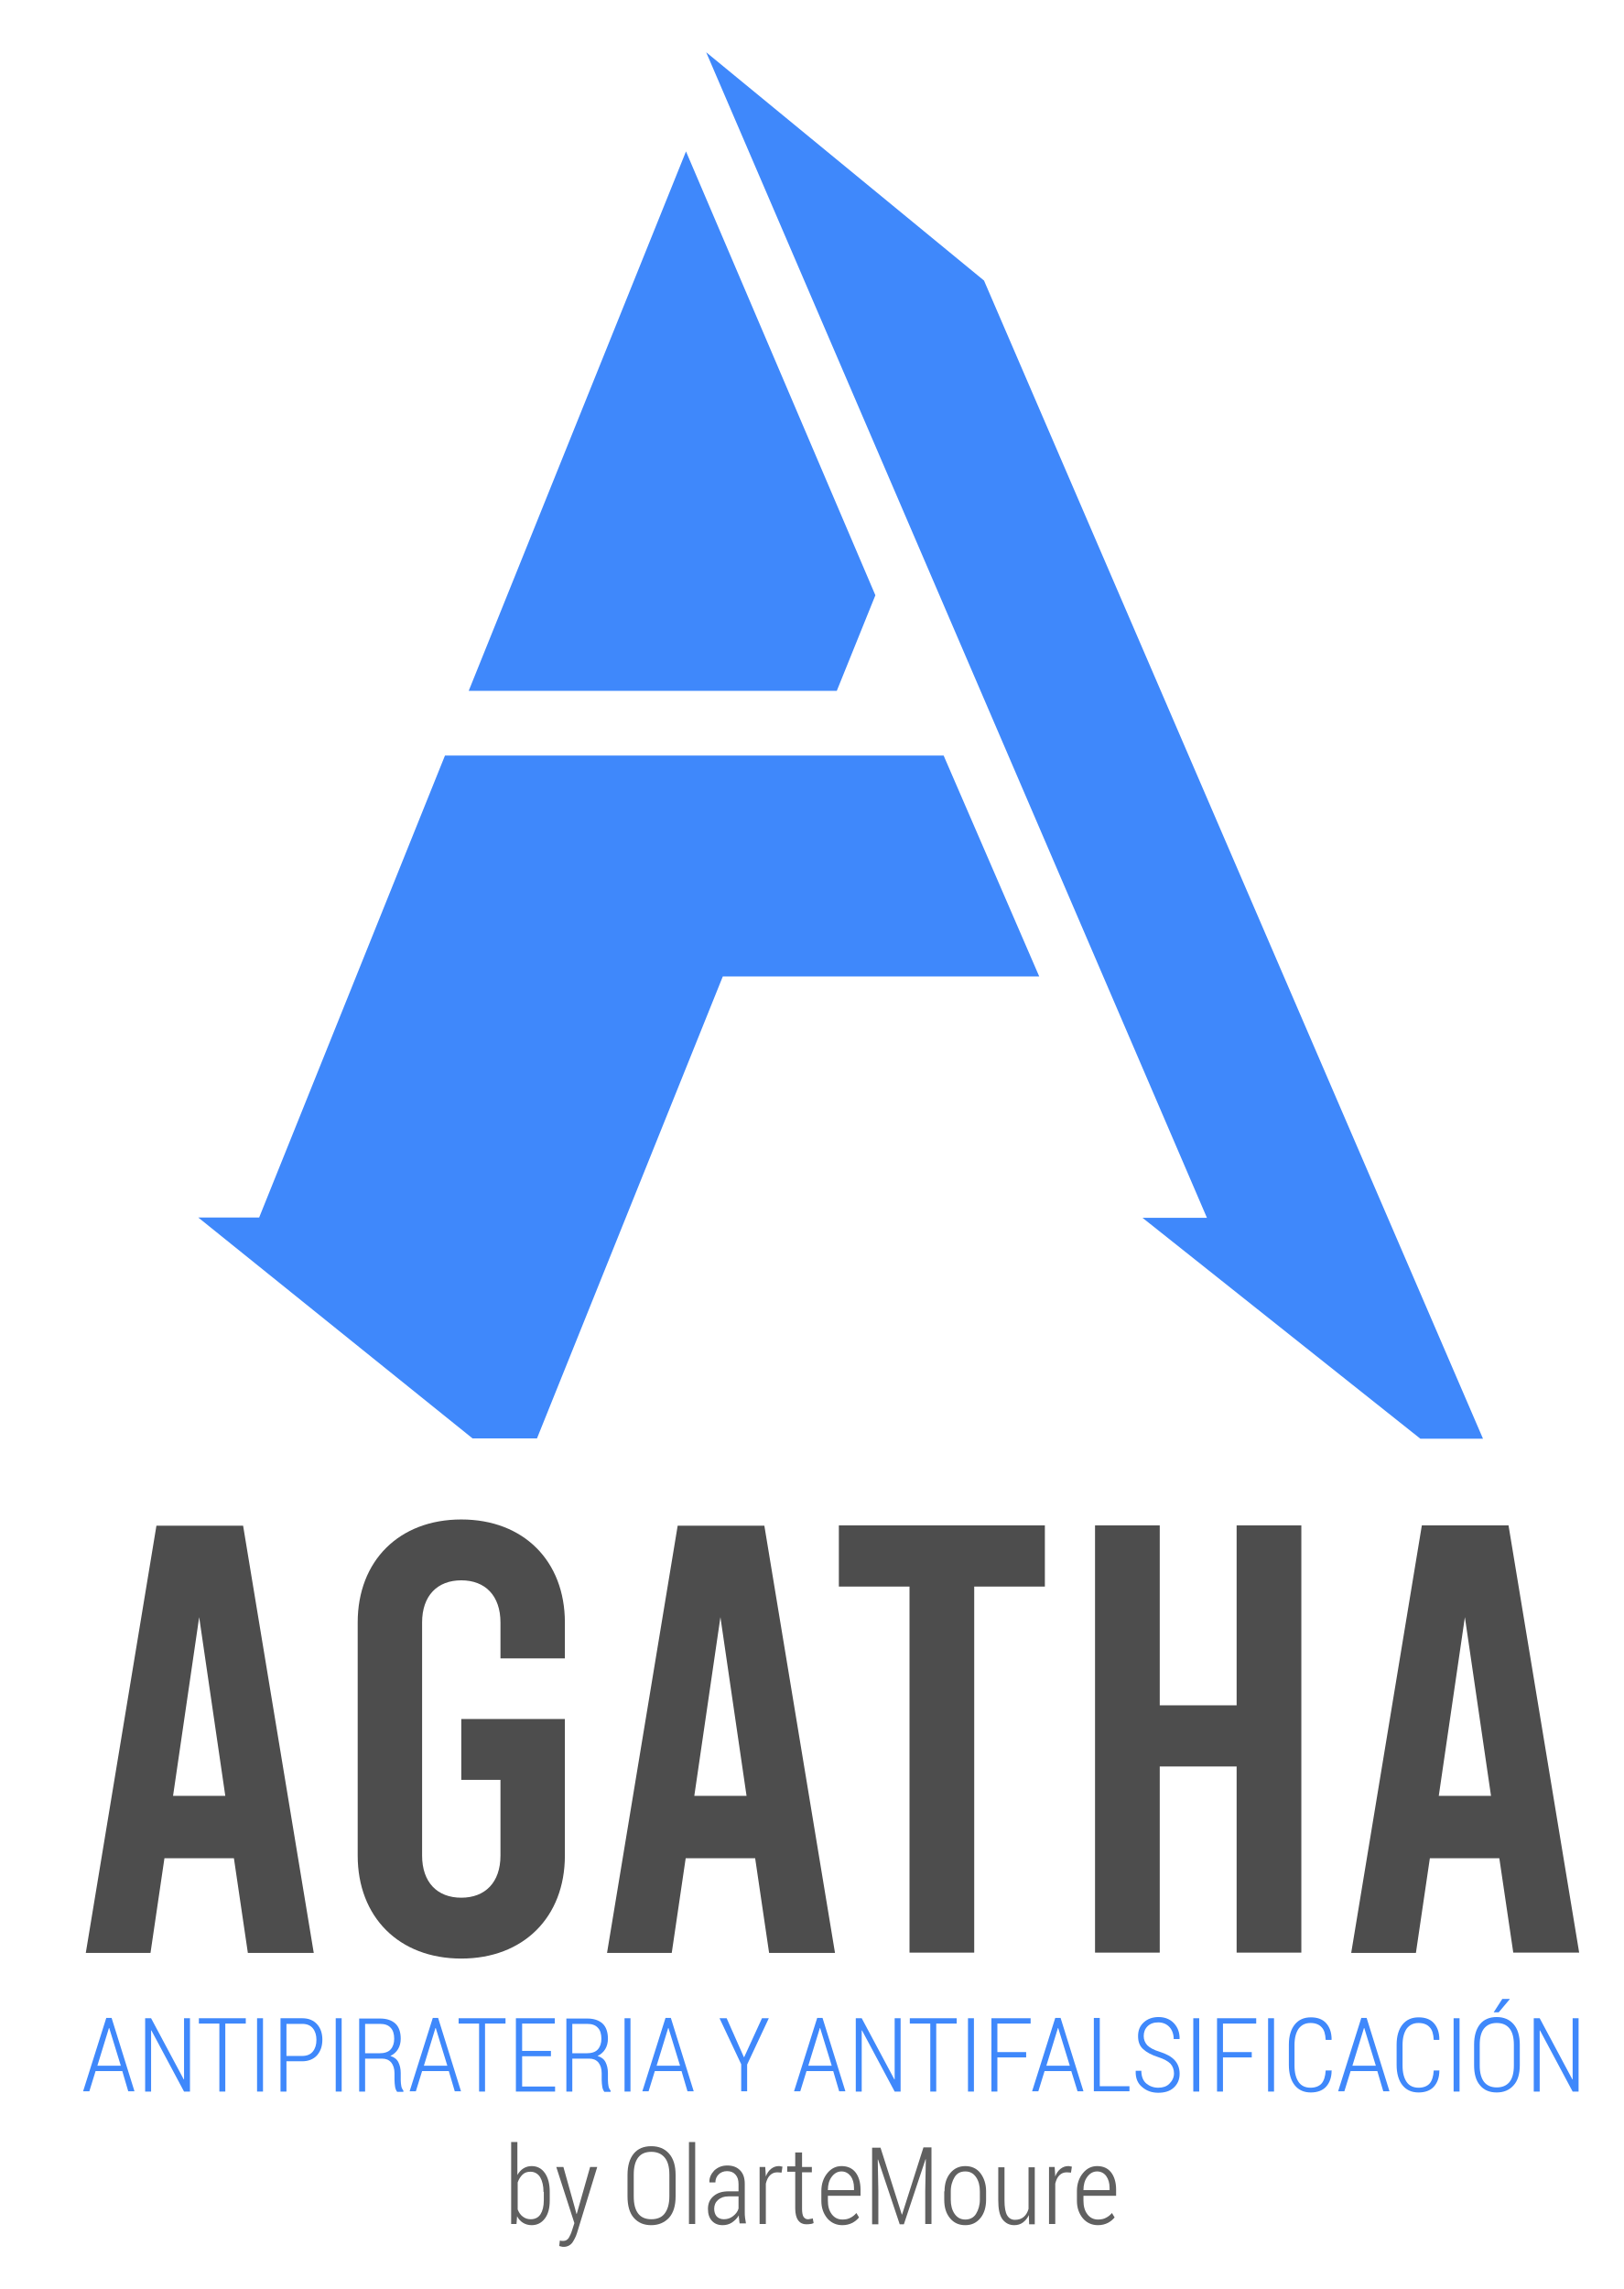
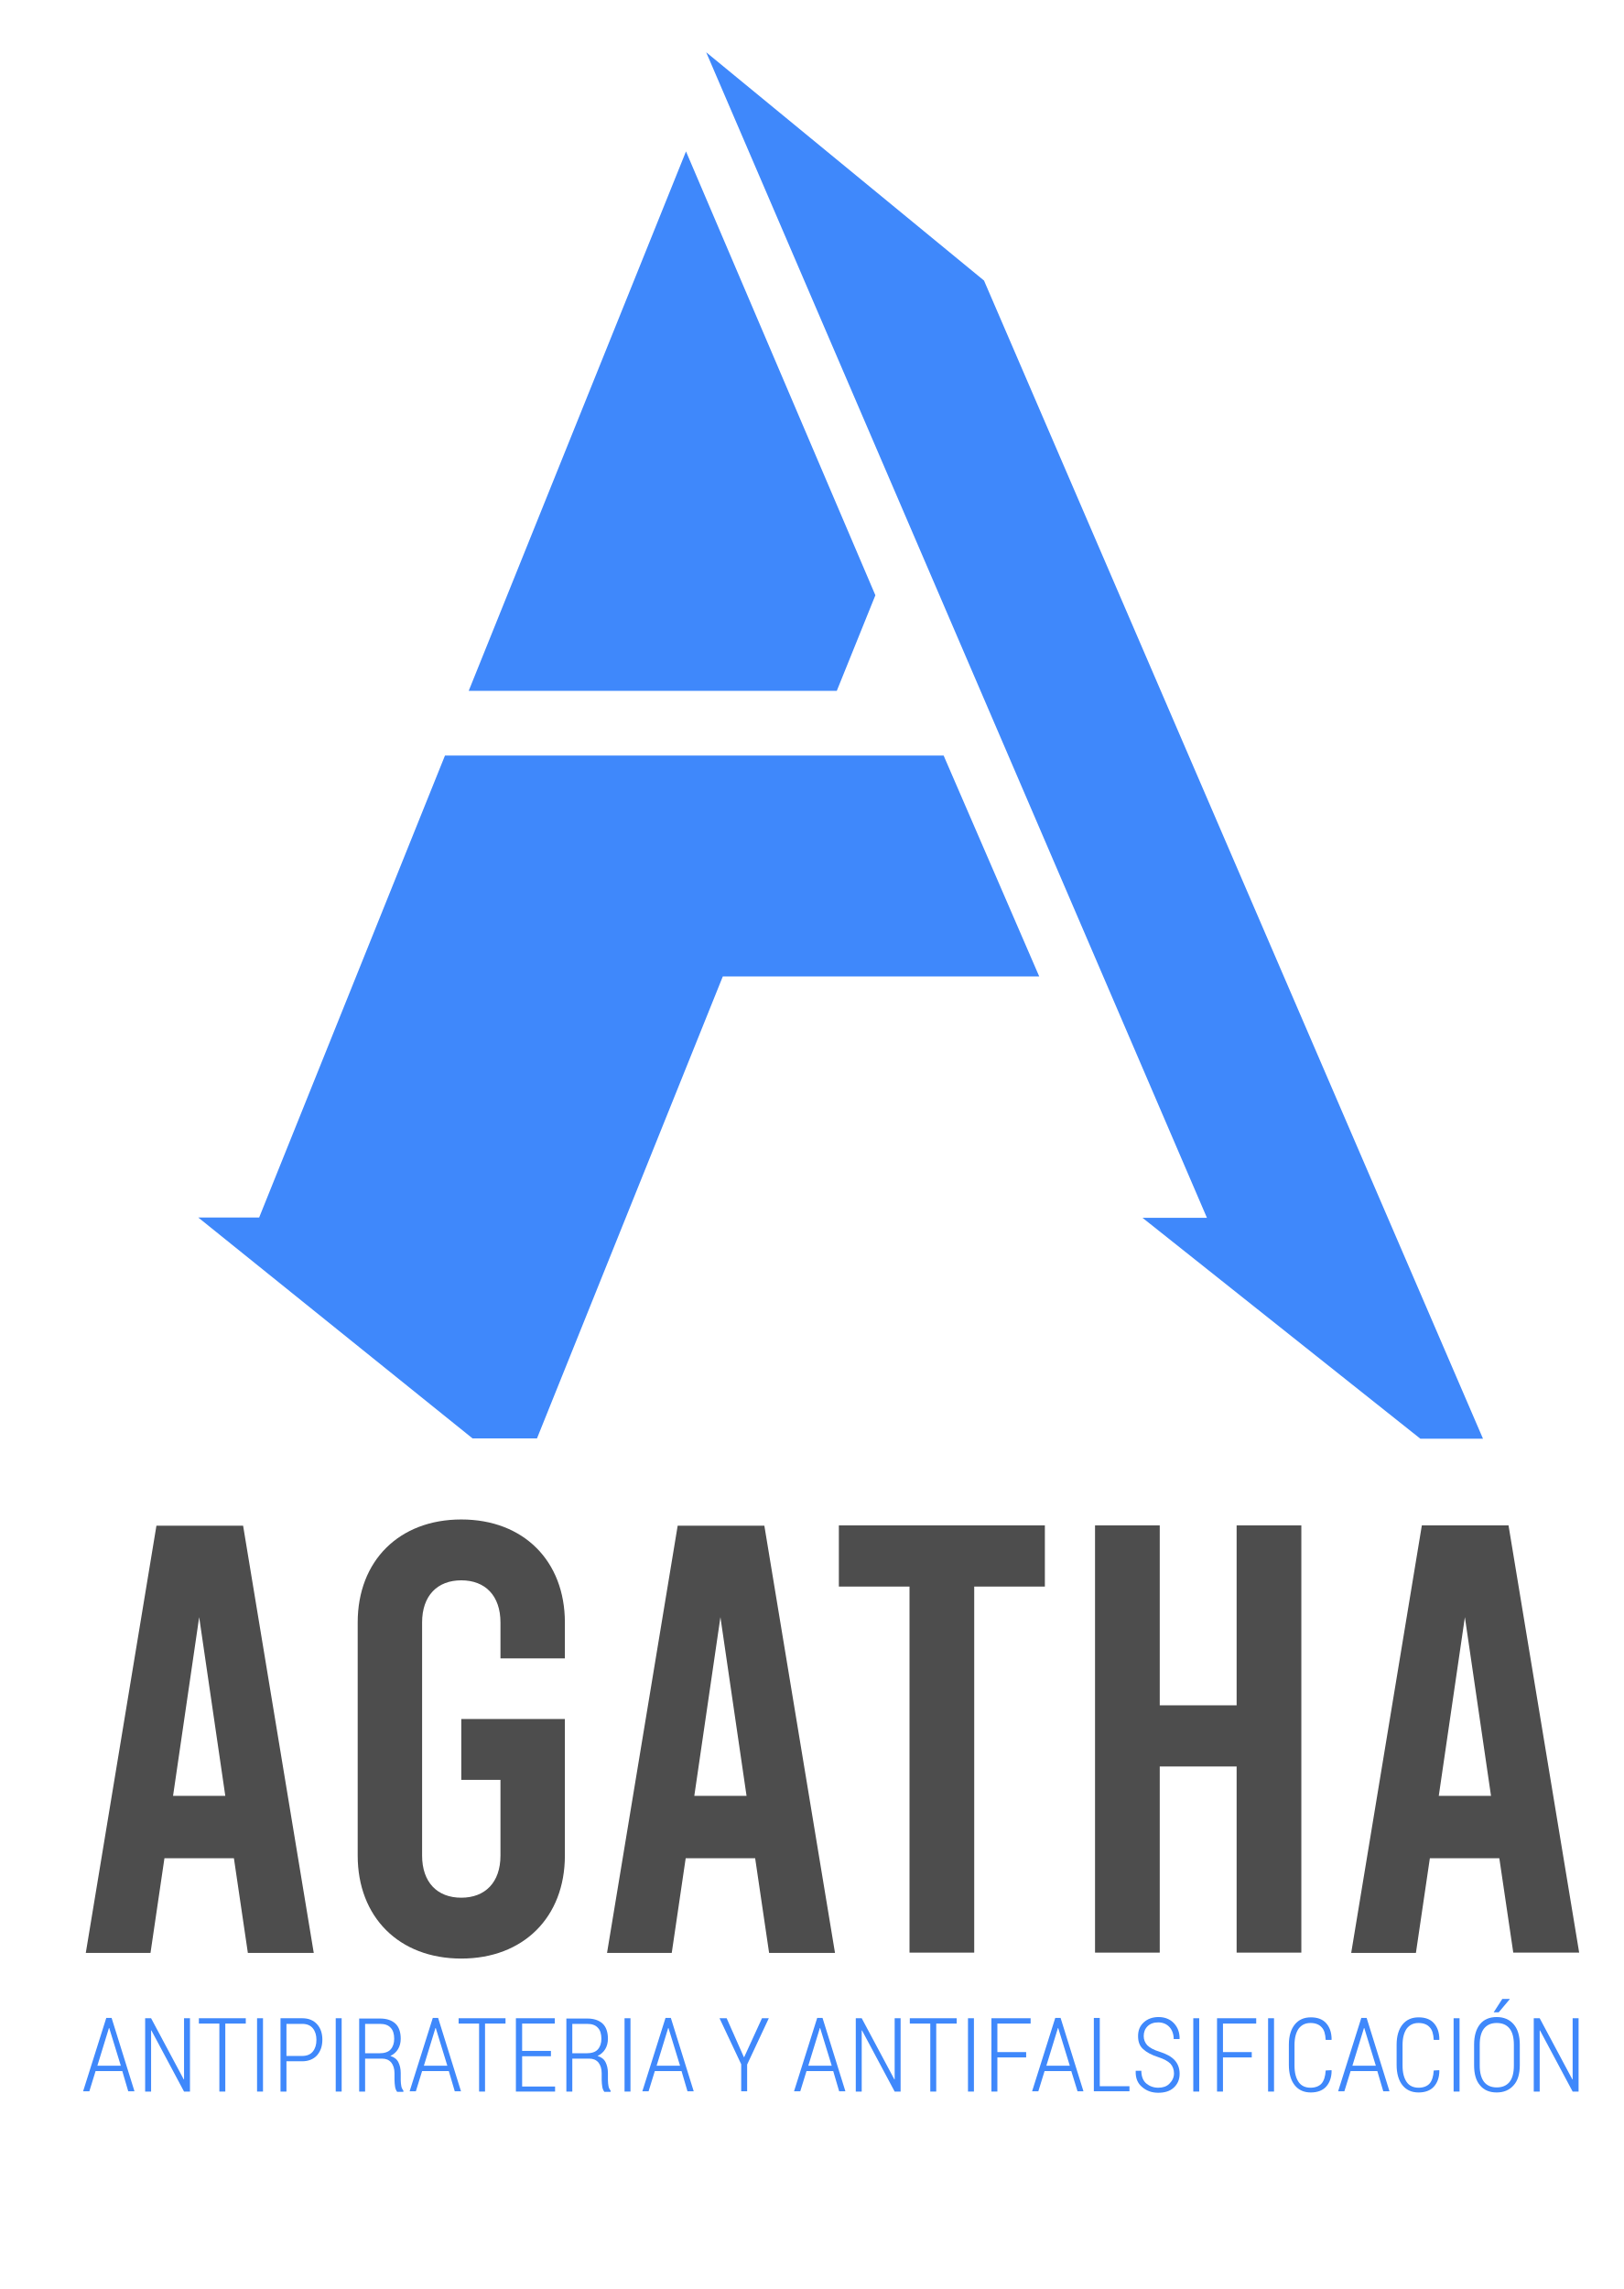
<svg xmlns="http://www.w3.org/2000/svg" version="1.1" id="Capa_1" x="0px" y="0px" viewBox="0 0 547 771" style="enable-background:new 0 0 547 771;" xml:space="preserve">
  <style type="text/css">
	.st0{fill:#3F88FB;}
	.st1{fill:#4D4D4D;}
- 	.st2{fill:#606060;}
</style>
  <g>
    <g>
      <path class="st0" d="M41.2,697.6h-9l-2.1,6.8H28l7.8-24.7h1.8l7.7,24.7h-2.1L41.2,697.6z M32.8,695.8h7.9l-3.9-12.7h-0.1    L32.8,695.8z" />
-       <path class="st0" d="M64,704.5h-2l-11-20.6l-0.1,0v20.6h-2v-24.7h2l11,20.6l0.1,0v-20.6h2V704.5z" />
+       <path class="st0" d="M64,704.5h-2l-11-20.6h-0.1v20.6h-2v-24.7h2l11,20.6H62v-20.6h2V704.5z" />
      <path class="st0" d="M82.8,681.6h-6.9v22.9h-2v-22.9H67v-1.8h15.8V681.6z" />
      <path class="st0" d="M88.6,704.5h-2v-24.7h2V704.5z" />
-       <path class="st0" d="M96.5,694.3v10.2h-2v-24.7h7.3c2.2,0,3.8,0.7,5,2c1.2,1.3,1.8,3.1,1.8,5.2c0,2.2-0.6,3.9-1.8,5.3    c-1.2,1.3-2.9,2-5,2H96.5z M96.5,692.5h5.3c1.6,0,2.8-0.5,3.6-1.5c0.8-1,1.2-2.3,1.2-3.9c0-1.6-0.4-2.9-1.2-3.9    c-0.8-1-2-1.5-3.6-1.5h-5.3V692.5z" />
+       <path class="st0" d="M96.5,694.3v10.2h-2v-24.7h7.3c2.2,0,3.8,0.7,5,2s1.8,3.1,1.8,5.2c0,2.2-0.6,3.9-1.8,5.3c-1.2,1.3-2.9,2-5,2    H96.5z M96.5,692.5h5.3c1.6,0,2.8-0.5,3.6-1.5c0.8-1,1.2-2.3,1.2-3.9c0-1.6-0.4-2.9-1.2-3.9c-0.8-1-2-1.5-3.6-1.5h-5.3V692.5z" />
      <path class="st0" d="M115.1,704.5h-2v-24.7h2V704.5z" />
-       <path class="st0" d="M123,693.3v11.2h-2v-24.6h7.1c2.2,0,3.9,0.6,5.1,1.7s1.8,2.9,1.8,5.1c0,1.3-0.3,2.5-0.9,3.5    c-0.6,1-1.5,1.8-2.6,2.3c1.3,0.4,2.2,1.1,2.7,2.1c0.5,1,0.8,2.2,0.8,3.7v2.3c0,0.8,0.1,1.5,0.2,2.1s0.4,1.1,0.7,1.5v0.4h-2.1    c-0.3-0.4-0.6-1-0.7-1.7c-0.1-0.7-0.2-1.5-0.2-2.3v-2.3c0-1.5-0.4-2.7-1.1-3.6c-0.8-0.9-1.8-1.3-3.1-1.3H123z M123,691.6h4.8    c1.7,0,3-0.4,3.8-1.3c0.8-0.9,1.2-2.1,1.2-3.6c0-1.6-0.4-2.9-1.2-3.7c-0.8-0.9-2-1.3-3.6-1.3h-5V691.6z" />
+       <path class="st0" d="M123,693.3v11.2h-2v-24.6h7.1c2.2,0,3.9,0.6,5.1,1.7s1.8,2.9,1.8,5.1c0,1.3-0.3,2.5-0.9,3.5    c-0.6,1-1.5,1.8-2.6,2.3c1.3,0.4,2.2,1.1,2.7,2.1s0.8,2.2,0.8,3.7v2.3c0,0.8,0.1,1.5,0.2,2.1s0.4,1.1,0.7,1.5v0.4h-2.1    c-0.3-0.4-0.6-1-0.7-1.7c-0.1-0.7-0.2-1.5-0.2-2.3v-2.3c0-1.5-0.4-2.7-1.1-3.6c-0.8-0.9-1.8-1.3-3.1-1.3H123V693.3z M123,691.6    h4.8c1.7,0,3-0.4,3.8-1.3c0.8-0.9,1.2-2.1,1.2-3.6c0-1.6-0.4-2.9-1.2-3.7c-0.8-0.9-2-1.3-3.6-1.3h-5V691.6z" />
      <path class="st0" d="M151.2,697.6h-9l-2.1,6.8H138l7.8-24.7h1.8l7.7,24.7h-2.1L151.2,697.6z M142.8,695.8h7.9l-3.9-12.7h-0.1    L142.8,695.8z" />
-       <path class="st0" d="M170.3,681.6h-6.9v22.9h-2v-22.9h-6.9v-1.8h15.8V681.6z" />
+       <path class="st0" d="M170.3,681.6h-6.9v22.9h-2v-22.9h-6.9v-1.8h15.8L170.3,681.6L170.3,681.6z" />
      <path class="st0" d="M185.6,692.6h-9.7v10.2H187v1.7h-13.2v-24.7h13.1v1.8h-11v9.2h9.7V692.6z" />
-       <path class="st0" d="M192.8,693.3v11.2h-2v-24.6h7.1c2.2,0,3.9,0.6,5.1,1.7s1.8,2.9,1.8,5.1c0,1.3-0.3,2.5-0.9,3.5    c-0.6,1-1.5,1.8-2.6,2.3c1.3,0.4,2.2,1.1,2.7,2.1c0.5,1,0.8,2.2,0.8,3.7v2.3c0,0.8,0.1,1.5,0.2,2.1s0.4,1.1,0.7,1.5v0.4h-2.1    c-0.3-0.4-0.6-1-0.7-1.7c-0.1-0.7-0.2-1.5-0.2-2.3v-2.3c0-1.5-0.4-2.7-1.1-3.6c-0.8-0.9-1.8-1.3-3.1-1.3H192.8z M192.8,691.6h4.8    c1.7,0,3-0.4,3.8-1.3c0.8-0.9,1.2-2.1,1.2-3.6c0-1.6-0.4-2.9-1.2-3.7c-0.8-0.9-2-1.3-3.6-1.3h-5V691.6z" />
+       <path class="st0" d="M192.8,693.3v11.2h-2v-24.6h7.1c2.2,0,3.9,0.6,5.1,1.7s1.8,2.9,1.8,5.1c0,1.3-0.3,2.5-0.9,3.5    c-0.6,1-1.5,1.8-2.6,2.3c1.3,0.4,2.2,1.1,2.7,2.1s0.8,2.2,0.8,3.7v2.3c0,0.8,0.1,1.5,0.2,2.1s0.4,1.1,0.7,1.5v0.4h-2.1    c-0.3-0.4-0.6-1-0.7-1.7c-0.1-0.7-0.2-1.5-0.2-2.3v-2.3c0-1.5-0.4-2.7-1.1-3.6c-0.8-0.9-1.8-1.3-3.1-1.3h-5.7V693.3z M192.8,691.6    h4.8c1.7,0,3-0.4,3.8-1.3c0.8-0.9,1.2-2.1,1.2-3.6c0-1.6-0.4-2.9-1.2-3.7c-0.8-0.9-2-1.3-3.6-1.3h-5V691.6z" />
      <path class="st0" d="M212.4,704.5h-2v-24.7h2V704.5z" />
      <path class="st0" d="M229.6,697.6h-9l-2.1,6.8h-2.1l7.8-24.7h1.8l7.7,24.7h-2.1L229.6,697.6z M221.2,695.8h7.9l-3.9-12.7h-0.1    L221.2,695.8z" />
      <path class="st0" d="M250.6,692.9h0.1l6-13.1h2.3l-7.3,15.6v9h-2v-9.1l-7.3-15.5h2.4L250.6,692.9z" />
      <path class="st0" d="M280.7,697.6h-9l-2.1,6.8h-2.1l7.8-24.7h1.8l7.7,24.7h-2.1L280.7,697.6z M272.3,695.8h7.9l-3.9-12.7h-0.1    L272.3,695.8z" />
-       <path class="st0" d="M303.4,704.5h-2l-11-20.6l-0.1,0v20.6h-2v-24.7h2l11,20.6l0.1,0v-20.6h2V704.5z" />
+       <path class="st0" d="M303.4,704.5h-2l-11-20.6h-0.1v20.6h-2v-24.7h2l11,20.6h0.1v-20.6h2V704.5z" />
      <path class="st0" d="M322.3,681.6h-6.9v22.9h-2v-22.9h-6.9v-1.8h15.8V681.6z" />
      <path class="st0" d="M328.1,704.5h-2v-24.7h2V704.5z" />
      <path class="st0" d="M345.7,693H336v11.5h-2v-24.7h13.2v1.8H336v9.6h9.7V693z" />
-       <path class="st0" d="M360.9,697.6h-9l-2.1,6.8h-2.1l7.8-24.7h1.8l7.7,24.7H363L360.9,697.6z M352.5,695.8h7.9l-3.9-12.7h-0.1    L352.5,695.8z" />
+       <path class="st0" d="M360.9,697.6h-9l-2.1,6.8h-2.1l7.8-24.7h1.8l7.7,24.7h-2L360.9,697.6z M352.5,695.8h7.9l-3.9-12.7h-0.1    L352.5,695.8z" />
      <path class="st0" d="M370.5,702.7h10v1.7h-12v-24.7h2V702.7z" />
-       <path class="st0" d="M395.5,698.4c0-1.3-0.4-2.4-1.2-3.3c-0.8-0.8-2.2-1.6-4.1-2.2c-2.2-0.7-3.9-1.6-5.1-2.7    c-1.2-1.1-1.7-2.5-1.7-4.4c0-1.9,0.6-3.4,1.9-4.6c1.3-1.2,3-1.8,5-1.8c2.1,0,3.9,0.7,5.2,2.1s1.9,3.1,1.9,5.2l-0.1,0.1h-1.9    c0-1.6-0.5-3-1.4-4c-0.9-1-2.2-1.6-3.8-1.6c-1.5,0-2.7,0.4-3.6,1.3c-0.9,0.9-1.3,2-1.3,3.3c0,1.2,0.4,2.2,1.2,3.1    c0.8,0.8,2.2,1.6,4.2,2.2c2.2,0.7,3.9,1.6,5,2.8c1.1,1.2,1.7,2.7,1.7,4.6c0,2-0.7,3.5-2,4.7c-1.3,1.2-3.1,1.7-5.2,1.7    c-2.1,0-3.9-0.6-5.4-1.9c-1.5-1.2-2.3-3-2.2-5.4l0-0.1h1.9c0,1.9,0.6,3.4,1.7,4.3c1.1,0.9,2.4,1.4,4,1.4c1.5,0,2.8-0.4,3.7-1.3    S395.5,699.9,395.5,698.4z" />
+       <path class="st0" d="M395.5,698.4c0-1.3-0.4-2.4-1.2-3.3c-0.8-0.8-2.2-1.6-4.1-2.2c-2.2-0.7-3.9-1.6-5.1-2.7    c-1.2-1.1-1.7-2.5-1.7-4.4s0.6-3.4,1.9-4.6c1.3-1.2,3-1.8,5-1.8c2.1,0,3.9,0.7,5.2,2.1s1.9,3.1,1.9,5.2l-0.1,0.1h-1.9    c0-1.6-0.5-3-1.4-4s-2.2-1.6-3.8-1.6c-1.5,0-2.7,0.4-3.6,1.3c-0.9,0.9-1.3,2-1.3,3.3c0,1.2,0.4,2.2,1.2,3.1    c0.8,0.8,2.2,1.6,4.2,2.2c2.2,0.7,3.9,1.6,5,2.8s1.7,2.7,1.7,4.6c0,2-0.7,3.5-2,4.7s-3.1,1.7-5.2,1.7s-3.9-0.6-5.4-1.9    c-1.5-1.2-2.3-3-2.2-5.4v-0.1h1.9c0,1.9,0.6,3.4,1.7,4.3c1.1,0.9,2.4,1.4,4,1.4c1.5,0,2.8-0.4,3.7-1.3S395.5,699.9,395.5,698.4z" />
      <path class="st0" d="M404,704.5h-2v-24.7h2V704.5z" />
-       <path class="st0" d="M421.7,693h-9.7v11.5h-2v-24.7h13.2v1.8h-11.2v9.6h9.7V693z" />
+       <path class="st0" d="M421.7,693H412v11.5h-2v-24.7h13.2v1.8H412v9.6h9.7V693z" />
      <path class="st0" d="M429.2,704.5h-2v-24.7h2V704.5z" />
-       <path class="st0" d="M448.5,697.3l0.1,0.1c0,2.4-0.7,4.2-1.9,5.5c-1.2,1.3-3,1.9-5.1,1.9c-2.3,0-4.1-0.8-5.4-2.4    c-1.3-1.6-2-3.9-2-6.9v-6.8c0-2.9,0.7-5.2,2-6.8c1.3-1.6,3.1-2.4,5.4-2.4c2.2,0,3.9,0.6,5.1,1.9s1.9,3.1,1.9,5.6l-0.1,0.1h-1.9    c-0.1-2-0.5-3.4-1.4-4.3c-0.8-0.9-2.1-1.4-3.7-1.4c-1.7,0-3,0.6-4,1.9c-0.9,1.3-1.4,3.1-1.4,5.5v6.9c0,2.5,0.5,4.3,1.4,5.6    c0.9,1.3,2.3,1.9,4,1.9c1.6,0,2.9-0.5,3.7-1.4s1.3-2.4,1.4-4.4H448.5z" />
-       <path class="st0" d="M464,697.6h-9l-2.1,6.8h-2.1l7.8-24.7h1.8l7.7,24.7h-2.1L464,697.6z M455.6,695.8h7.9l-3.9-12.7h-0.1    L455.6,695.8z" />
-       <path class="st0" d="M484.8,697.3l0.1,0.1c0,2.4-0.7,4.2-1.9,5.5c-1.2,1.3-3,1.9-5.1,1.9c-2.3,0-4.1-0.8-5.4-2.4    c-1.3-1.6-2-3.9-2-6.9v-6.8c0-2.9,0.7-5.2,2-6.8c1.3-1.6,3.1-2.4,5.4-2.4c2.2,0,3.9,0.6,5.1,1.9s1.9,3.1,1.9,5.6l-0.1,0.1H483    c-0.1-2-0.5-3.4-1.4-4.3c-0.8-0.9-2.1-1.4-3.7-1.4c-1.7,0-3,0.6-4,1.9c-0.9,1.3-1.4,3.1-1.4,5.5v6.9c0,2.5,0.5,4.3,1.4,5.6    c0.9,1.3,2.3,1.9,4,1.9c1.6,0,2.9-0.5,3.7-1.4s1.3-2.4,1.4-4.4H484.8z" />
+       <path class="st0" d="M448.5,697.3l0.1,0.1c0,2.4-0.7,4.2-1.9,5.5c-1.2,1.3-3,1.9-5.1,1.9c-2.3,0-4.1-0.8-5.4-2.4    c-1.3-1.6-2-3.9-2-6.9v-6.8c0-2.9,0.7-5.2,2-6.8s3.1-2.4,5.4-2.4c2.2,0,3.9,0.6,5.1,1.9s1.9,3.1,1.9,5.6l-0.1,0.1h-1.9    c-0.1-2-0.5-3.4-1.4-4.3c-0.8-0.9-2.1-1.4-3.7-1.4c-1.7,0-3,0.6-4,1.9c-0.9,1.3-1.4,3.1-1.4,5.5v6.9c0,2.5,0.5,4.3,1.4,5.6    s2.3,1.9,4,1.9c1.6,0,2.9-0.5,3.7-1.4s1.3-2.4,1.4-4.4L448.5,697.3L448.5,697.3z" />
+       <path class="st0" d="M464,697.6h-9l-2.1,6.8h-2.1l7.8-24.7h1.8l7.7,24.7H466L464,697.6z M455.6,695.8h7.9l-3.9-12.7h-0.1    L455.6,695.8z" />
+       <path class="st0" d="M484.8,697.3l0.1,0.1c0,2.4-0.7,4.2-1.9,5.5c-1.2,1.3-3,1.9-5.1,1.9c-2.3,0-4.1-0.8-5.4-2.4    c-1.3-1.6-2-3.9-2-6.9v-6.8c0-2.9,0.7-5.2,2-6.8s3.1-2.4,5.4-2.4c2.2,0,3.9,0.6,5.1,1.9s1.9,3.1,1.9,5.6l-0.1,0.1H483    c-0.1-2-0.5-3.4-1.4-4.3c-0.8-0.9-2.1-1.4-3.7-1.4c-1.7,0-3,0.6-4,1.9c-0.9,1.3-1.4,3.1-1.4,5.5v6.9c0,2.5,0.5,4.3,1.4,5.6    s2.3,1.9,4,1.9c1.6,0,2.9-0.5,3.7-1.4s1.3-2.4,1.4-4.4L484.8,697.3L484.8,697.3z" />
      <path class="st0" d="M491.7,704.5h-2v-24.7h2V704.5z" />
-       <path class="st0" d="M512,695.6c0,3-0.7,5.3-2.1,6.8c-1.4,1.6-3.3,2.4-5.7,2.4c-2.4,0-4.3-0.8-5.6-2.4c-1.4-1.6-2-3.9-2-6.8v-6.9    c0-3,0.7-5.3,2-6.9s3.2-2.4,5.6-2.4c2.4,0,4.3,0.8,5.7,2.4c1.4,1.6,2.1,3.9,2.1,6.9V695.6z M510,688.7c0-2.4-0.5-4.3-1.5-5.5    c-1-1.2-2.4-1.8-4.3-1.8c-1.8,0-3.2,0.6-4.2,1.8c-1,1.2-1.5,3.1-1.5,5.5v7c0,2.5,0.5,4.3,1.5,5.6c1,1.2,2.4,1.8,4.2,1.8    c1.9,0,3.3-0.6,4.3-1.8c1-1.2,1.5-3.1,1.5-5.6V688.7z M506.1,673.3h2.5l0,0.1l-3.7,4.4l-1.7,0L506.1,673.3z" />
-       <path class="st0" d="M531.8,704.5h-2l-11-20.6l-0.1,0v20.6h-2v-24.7h2l11,20.6l0.1,0v-20.6h2V704.5z" />
+       <path class="st0" d="M512,695.6c0,3-0.7,5.3-2.1,6.8c-1.4,1.6-3.3,2.4-5.7,2.4c-2.4,0-4.3-0.8-5.6-2.4c-1.4-1.6-2-3.9-2-6.8v-6.9    c0-3,0.7-5.3,2-6.9s3.2-2.4,5.6-2.4s4.3,0.8,5.7,2.4c1.4,1.6,2.1,3.9,2.1,6.9V695.6z M510,688.7c0-2.4-0.5-4.3-1.5-5.5    s-2.4-1.8-4.3-1.8c-1.8,0-3.2,0.6-4.2,1.8s-1.5,3.1-1.5,5.5v7c0,2.5,0.5,4.3,1.5,5.6c1,1.2,2.4,1.8,4.2,1.8c1.9,0,3.3-0.6,4.3-1.8    s1.5-3.1,1.5-5.6V688.7z M506.1,673.3h2.5v0.1l-3.7,4.4h-1.7L506.1,673.3z" />
+       <path class="st0" d="M531.8,704.5h-2l-11-20.6h-0.1v20.6h-2v-24.7h2l11,20.6h0.1v-20.6h2V704.5z" />
    </g>
  </g>
  <g>
    <g>
      <path class="st1" d="M78.8,625.9H55.4l-4.7,31.9H28.9l23.8-143.9h29.2l23.8,143.9H83.5L78.8,625.9z M75.9,604.9l-8.8-60.2    l-8.8,60.2H75.9z" />
      <path class="st1" d="M168.6,558.6v-12.1c0-9-5.1-14.2-13.2-14.2c-8,0-13.2,5.1-13.2,14.2V625c0,9,5.1,14.2,13.2,14.2    c8,0,13.2-5.1,13.2-14.2v-25.5h-13.2V579h34.9v46c0,20.8-14,34.7-34.9,34.7c-21,0-34.9-14-34.9-34.7v-78.5    c0-20.8,14-34.7,34.9-34.7c21,0,34.9,14,34.9,34.7v12.1H168.6z" />
-       <path class="st1" d="M254.4,625.9h-23.4l-4.7,31.9h-21.8l23.8-143.9h29.2l23.8,143.9h-22.2L254.4,625.9z M251.5,604.9l-8.8-60.2    l-8.8,60.2H251.5z" />
-       <path class="st1" d="M282.5,513.8H352v20.6h-23.8v123.3h-21.8V534.4h-23.8V513.8z" />
+       <path class="st1" d="M254.4,625.9H231l-4.7,31.9h-21.8l23.8-143.9h29.2l23.8,143.9h-22.2L254.4,625.9z M251.5,604.9l-8.8-60.2    l-8.8,60.2H251.5z" />
+       <path class="st1" d="M282.5,513.8H352v20.6h-23.8v123.3h-21.8V534.4h-23.8v-20.6H282.5z" />
      <path class="st1" d="M368.9,657.7V513.8h21.8v60.6h25.9v-60.6h21.8v143.9h-21.8V595h-25.9v62.7H368.9z" />
-       <path class="st1" d="M505.1,625.9h-23.4l-4.7,31.9h-21.8L479,513.8h29.2l23.8,143.9h-22.2L505.1,625.9z M502.3,604.9l-8.8-60.2    l-8.8,60.2H502.3z" />
+       <path class="st1" d="M505.1,625.9h-23.4l-4.7,31.9h-21.8l23.8-144h29.2L532,657.7h-22.2L505.1,625.9z M502.3,604.9l-8.8-60.2    l-8.8,60.2H502.3z" />
    </g>
  </g>
  <g>
-     <path class="st0" d="M317.9,254.5l32.2,74.4H243.5l-62.6,155.6h-21.7l-92.4-74.4h20.5l62.6-155.6H317.9z M294.9,200.5l-13,32.2   h-124l73.2-181.7L294.9,200.5z M331.5,94.5l168.1,390.1h-21.1l-93.6-74.4h21.7L237.9,17.6L331.5,94.5z" />
-   </g>
-   <g>
-     <path class="st2" d="M185.2,741.2c0,2.5-0.5,4.5-1.6,6s-2.6,2.3-4.5,2.3c-1.1,0-2.1-0.3-2.9-0.8c-0.8-0.5-1.5-1.2-2-2.2l-0.2,2.6   h-1.8v-27.6h2.1v11.1c0.5-0.9,1.2-1.7,2-2.2c0.8-0.5,1.7-0.8,2.8-0.8c1.9,0,3.4,0.8,4.5,2.4c1.1,1.6,1.6,3.7,1.6,6.3V741.2z    M183.1,738.3c0-2-0.4-3.7-1.1-4.9s-1.9-1.9-3.3-1.9c-1.1,0-2,0.3-2.7,1c-0.7,0.7-1.2,1.5-1.6,2.6v9.1c0.4,1,0.9,1.8,1.7,2.4   s1.6,0.9,2.7,0.9c1.5,0,2.6-0.6,3.3-1.7s1.1-2.7,1.1-4.6V738.3z" />
-     <path class="st2" d="M193.7,743.8l0.5,1.9h0.1l4.5-15.8h2.4l-6.8,22.2c-0.4,1.3-1,2.4-1.6,3.3c-0.7,0.9-1.7,1.4-2.9,1.4   c-0.2,0-0.5,0-0.8-0.1c-0.3-0.1-0.6-0.1-0.7-0.2l0.2-1.8c0.1,0,0.3,0,0.6,0.1c0.3,0,0.5,0,0.6,0c0.7,0,1.3-0.3,1.8-1   c0.4-0.7,0.8-1.5,1.1-2.5l0.8-2.5l-6.1-18.9h2.4L193.7,743.8z" />
-     <path class="st2" d="M227.6,739.8c0,3.1-0.7,5.5-2.2,7.2c-1.5,1.6-3.5,2.5-6,2.5c-2.5,0-4.4-0.8-5.9-2.5c-1.4-1.6-2.1-4-2.1-7.2   v-7.2c0-3.1,0.7-5.5,2.1-7.2c1.4-1.7,3.4-2.5,5.9-2.5c2.5,0,4.5,0.8,6,2.5c1.5,1.7,2.2,4.1,2.2,7.2V739.8z M225.5,732.5   c0-2.6-0.5-4.5-1.6-5.8s-2.6-1.9-4.5-1.9c-1.9,0-3.4,0.6-4.4,1.9s-1.5,3.2-1.5,5.8v7.3c0,2.6,0.5,4.5,1.5,5.8s2.5,1.9,4.4,1.9   c2,0,3.5-0.6,4.5-1.9s1.6-3.2,1.6-5.8V732.5z" />
-     <path class="st2" d="M234.2,749.1h-2.1v-27.6h2.1V749.1z" />
-     <path class="st2" d="M249.2,749.1c-0.1-0.7-0.2-1.2-0.2-1.6c-0.1-0.4-0.1-0.9-0.1-1.3c-0.6,1-1.3,1.7-2.3,2.4   c-0.9,0.6-2,0.9-3.1,0.9c-1.6,0-2.8-0.5-3.7-1.5c-0.9-1-1.3-2.3-1.3-4c0-1.8,0.6-3.2,1.9-4.3c1.3-1.1,2.9-1.6,5.1-1.6h3.3v-2.4   c0-1.4-0.3-2.4-1-3.2c-0.7-0.8-1.6-1.2-2.9-1.2c-1.1,0-2.1,0.4-2.8,1.1s-1.1,1.6-1.1,2.7l-2,0l0-0.1c-0.1-1.4,0.5-2.7,1.6-3.9   c1.2-1.1,2.6-1.7,4.4-1.7c1.8,0,3.2,0.5,4.3,1.6c1.1,1.1,1.6,2.6,1.6,4.6v9.4c0,0.7,0,1.3,0.1,2c0.1,0.6,0.2,1.3,0.3,1.9H249.2z    M243.8,747.5c1.2,0,2.2-0.3,3.1-1c0.9-0.7,1.6-1.5,1.9-2.6v-4.1h-3.4c-1.5,0-2.6,0.4-3.5,1.2s-1.3,1.8-1.3,3c0,1,0.3,1.9,0.8,2.5   S242.8,747.5,243.8,747.5z" />
-     <path class="st2" d="M263.3,731.8l-1.4-0.1c-1,0-1.8,0.3-2.5,1s-1.1,1.6-1.4,2.8v13.6h-2.1v-19.2h1.9l0.2,3.2c0.4-1.1,1-2,1.8-2.6   s1.6-0.9,2.6-0.9c0.2,0,0.4,0,0.7,0.1c0.2,0,0.4,0.1,0.5,0.1L263.3,731.8z" />
-     <path class="st2" d="M270.2,725v4.9h3.3v1.8h-3.3v12.4c0,1.2,0.2,2.1,0.5,2.6c0.4,0.5,0.8,0.8,1.4,0.8c0.3,0,0.6,0,0.8-0.1   c0.3,0,0.6-0.1,0.9-0.2l0.3,1.6c-0.3,0.1-0.7,0.3-1.1,0.3c-0.5,0.1-0.9,0.1-1.4,0.1c-1.1,0-2-0.4-2.7-1.3c-0.6-0.8-1-2.2-1-4v-12.4   h-2.7v-1.8h2.7V725H270.2z" />
-     <path class="st2" d="M283.8,749.5c-2.1,0-3.8-0.8-5.1-2.3c-1.3-1.6-2-3.5-2-5.9V738c0-2.4,0.7-4.4,2-6c1.3-1.6,2.9-2.4,4.8-2.4   c2,0,3.6,0.7,4.7,2.1c1.1,1.4,1.7,3.4,1.7,5.8v2.1h-11v1.6c0,1.9,0.4,3.4,1.3,4.6c0.9,1.2,2.1,1.8,3.6,1.8c1.1,0,2-0.2,2.7-0.6   c0.8-0.4,1.4-0.9,2-1.6l0.9,1.5c-0.6,0.7-1.3,1.3-2.2,1.8C286.2,749.2,285.1,749.5,283.8,749.5z M283.5,731.4   c-1.3,0-2.4,0.6-3.3,1.8c-0.9,1.2-1.3,2.7-1.3,4.5h8.8v-0.8c0-1.6-0.4-2.9-1.1-3.9C285.8,732,284.8,731.4,283.5,731.4z" />
-     <path class="st2" d="M296.6,723.3l7.2,22.6h0.1l7.2-22.6h2.7v25.8h-2.1v-11.3l0.2-10.5l-0.1,0l-7.3,21.9h-1.4l-7.3-21.8l-0.1,0   l0.2,10.5v11.3h-2.1v-25.8H296.6z" />
-     <path class="st2" d="M318.2,738.1c0-2.5,0.6-4.5,1.9-6.1c1.3-1.6,3-2.4,5.1-2.4s3.9,0.8,5.1,2.4s1.9,3.6,1.9,6.1v2.8   c0,2.5-0.6,4.6-1.9,6.2c-1.3,1.6-3,2.4-5.1,2.4c-2.2,0-3.9-0.8-5.2-2.4c-1.3-1.6-1.9-3.6-1.9-6.2V738.1z M320.3,740.9   c0,1.9,0.4,3.5,1.3,4.8c0.9,1.3,2.1,1.9,3.6,1.9c1.5,0,2.8-0.6,3.6-1.9s1.3-2.9,1.3-4.8v-2.8c0-1.9-0.4-3.5-1.3-4.8   c-0.9-1.3-2.1-1.9-3.6-1.9c-1.6,0-2.8,0.6-3.6,1.9c-0.8,1.3-1.3,2.9-1.3,4.8V740.9z" />
-     <path class="st2" d="M346.6,746.1c-0.5,1.1-1.2,1.9-2,2.5s-1.8,0.9-2.9,0.9c-1.7,0-3-0.7-4-2c-1-1.4-1.4-3.5-1.4-6.4v-11.1h2.1   v11.2c0,2.3,0.3,4,0.9,5s1.5,1.5,2.6,1.5c1.2,0,2.2-0.3,3-1s1.3-1.6,1.6-2.7v-14h2.1v19.2h-1.9L346.6,746.1z" />
-     <path class="st2" d="M360.8,731.8l-1.4-0.1c-1,0-1.8,0.3-2.5,1s-1.1,1.6-1.4,2.8v13.6h-2.1v-19.2h1.9l0.2,3.2c0.4-1.1,1-2,1.8-2.6   s1.6-0.9,2.6-0.9c0.2,0,0.4,0,0.7,0.1c0.2,0,0.4,0.1,0.5,0.1L360.8,731.8z" />
-     <path class="st2" d="M369.9,749.5c-2.1,0-3.8-0.8-5.1-2.3c-1.3-1.6-2-3.5-2-5.9V738c0-2.4,0.7-4.4,2-6c1.3-1.6,2.9-2.4,4.8-2.4   c2,0,3.6,0.7,4.7,2.1c1.1,1.4,1.7,3.4,1.7,5.8v2.1h-11v1.6c0,1.9,0.4,3.4,1.3,4.6c0.9,1.2,2.1,1.8,3.6,1.8c1.1,0,2-0.2,2.7-0.6   c0.8-0.4,1.4-0.9,2-1.6l0.9,1.5c-0.6,0.7-1.3,1.3-2.2,1.8C372.3,749.2,371.2,749.5,369.9,749.5z M369.6,731.4   c-1.3,0-2.4,0.6-3.3,1.8c-0.9,1.2-1.3,2.7-1.3,4.5h8.8v-0.8c0-1.6-0.4-2.9-1.1-3.9C372,732,370.9,731.4,369.6,731.4z" />
+     <path class="st0" d="M317.9,254.5l32.2,74.4H243.5l-62.6,155.6h-21.7l-92.4-74.4h20.5l62.6-155.6H317.9z M294.9,200.5l-13,32.2   h-124L231.1,51L294.9,200.5z M331.5,94.5l168.1,390.1h-21.1l-93.6-74.4h21.7L237.9,17.6L331.5,94.5z" />
  </g>
</svg>
